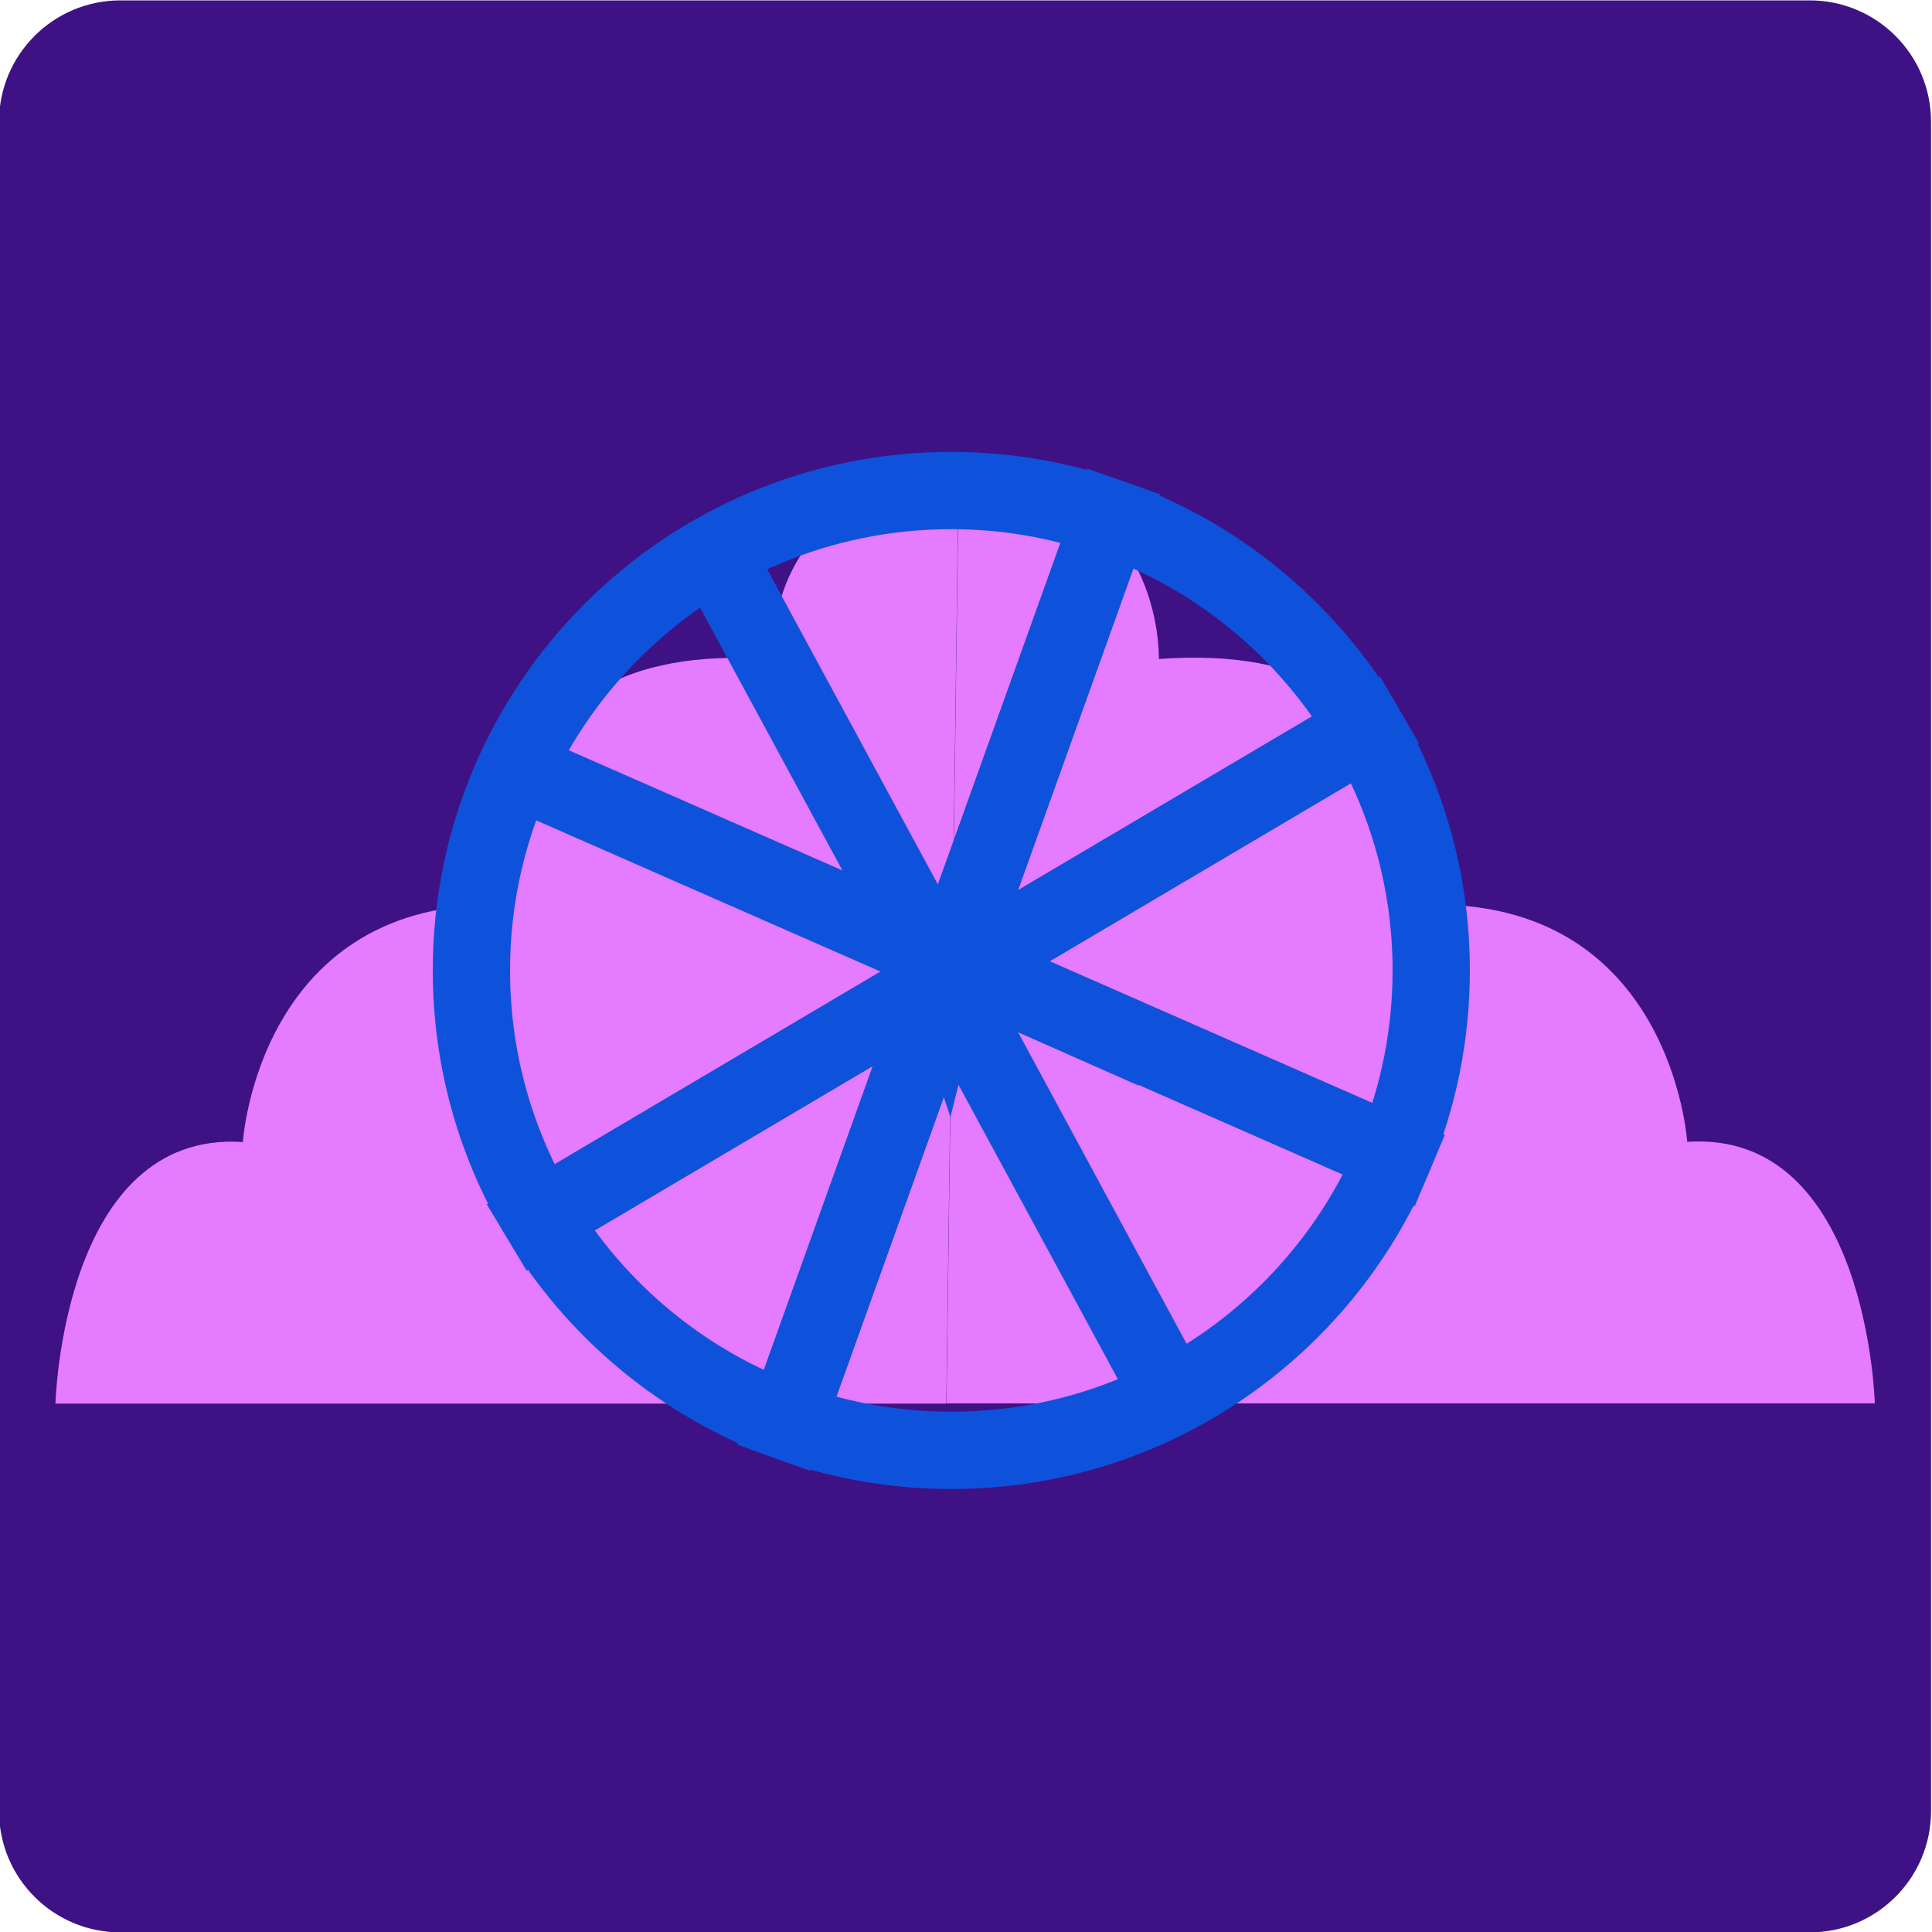
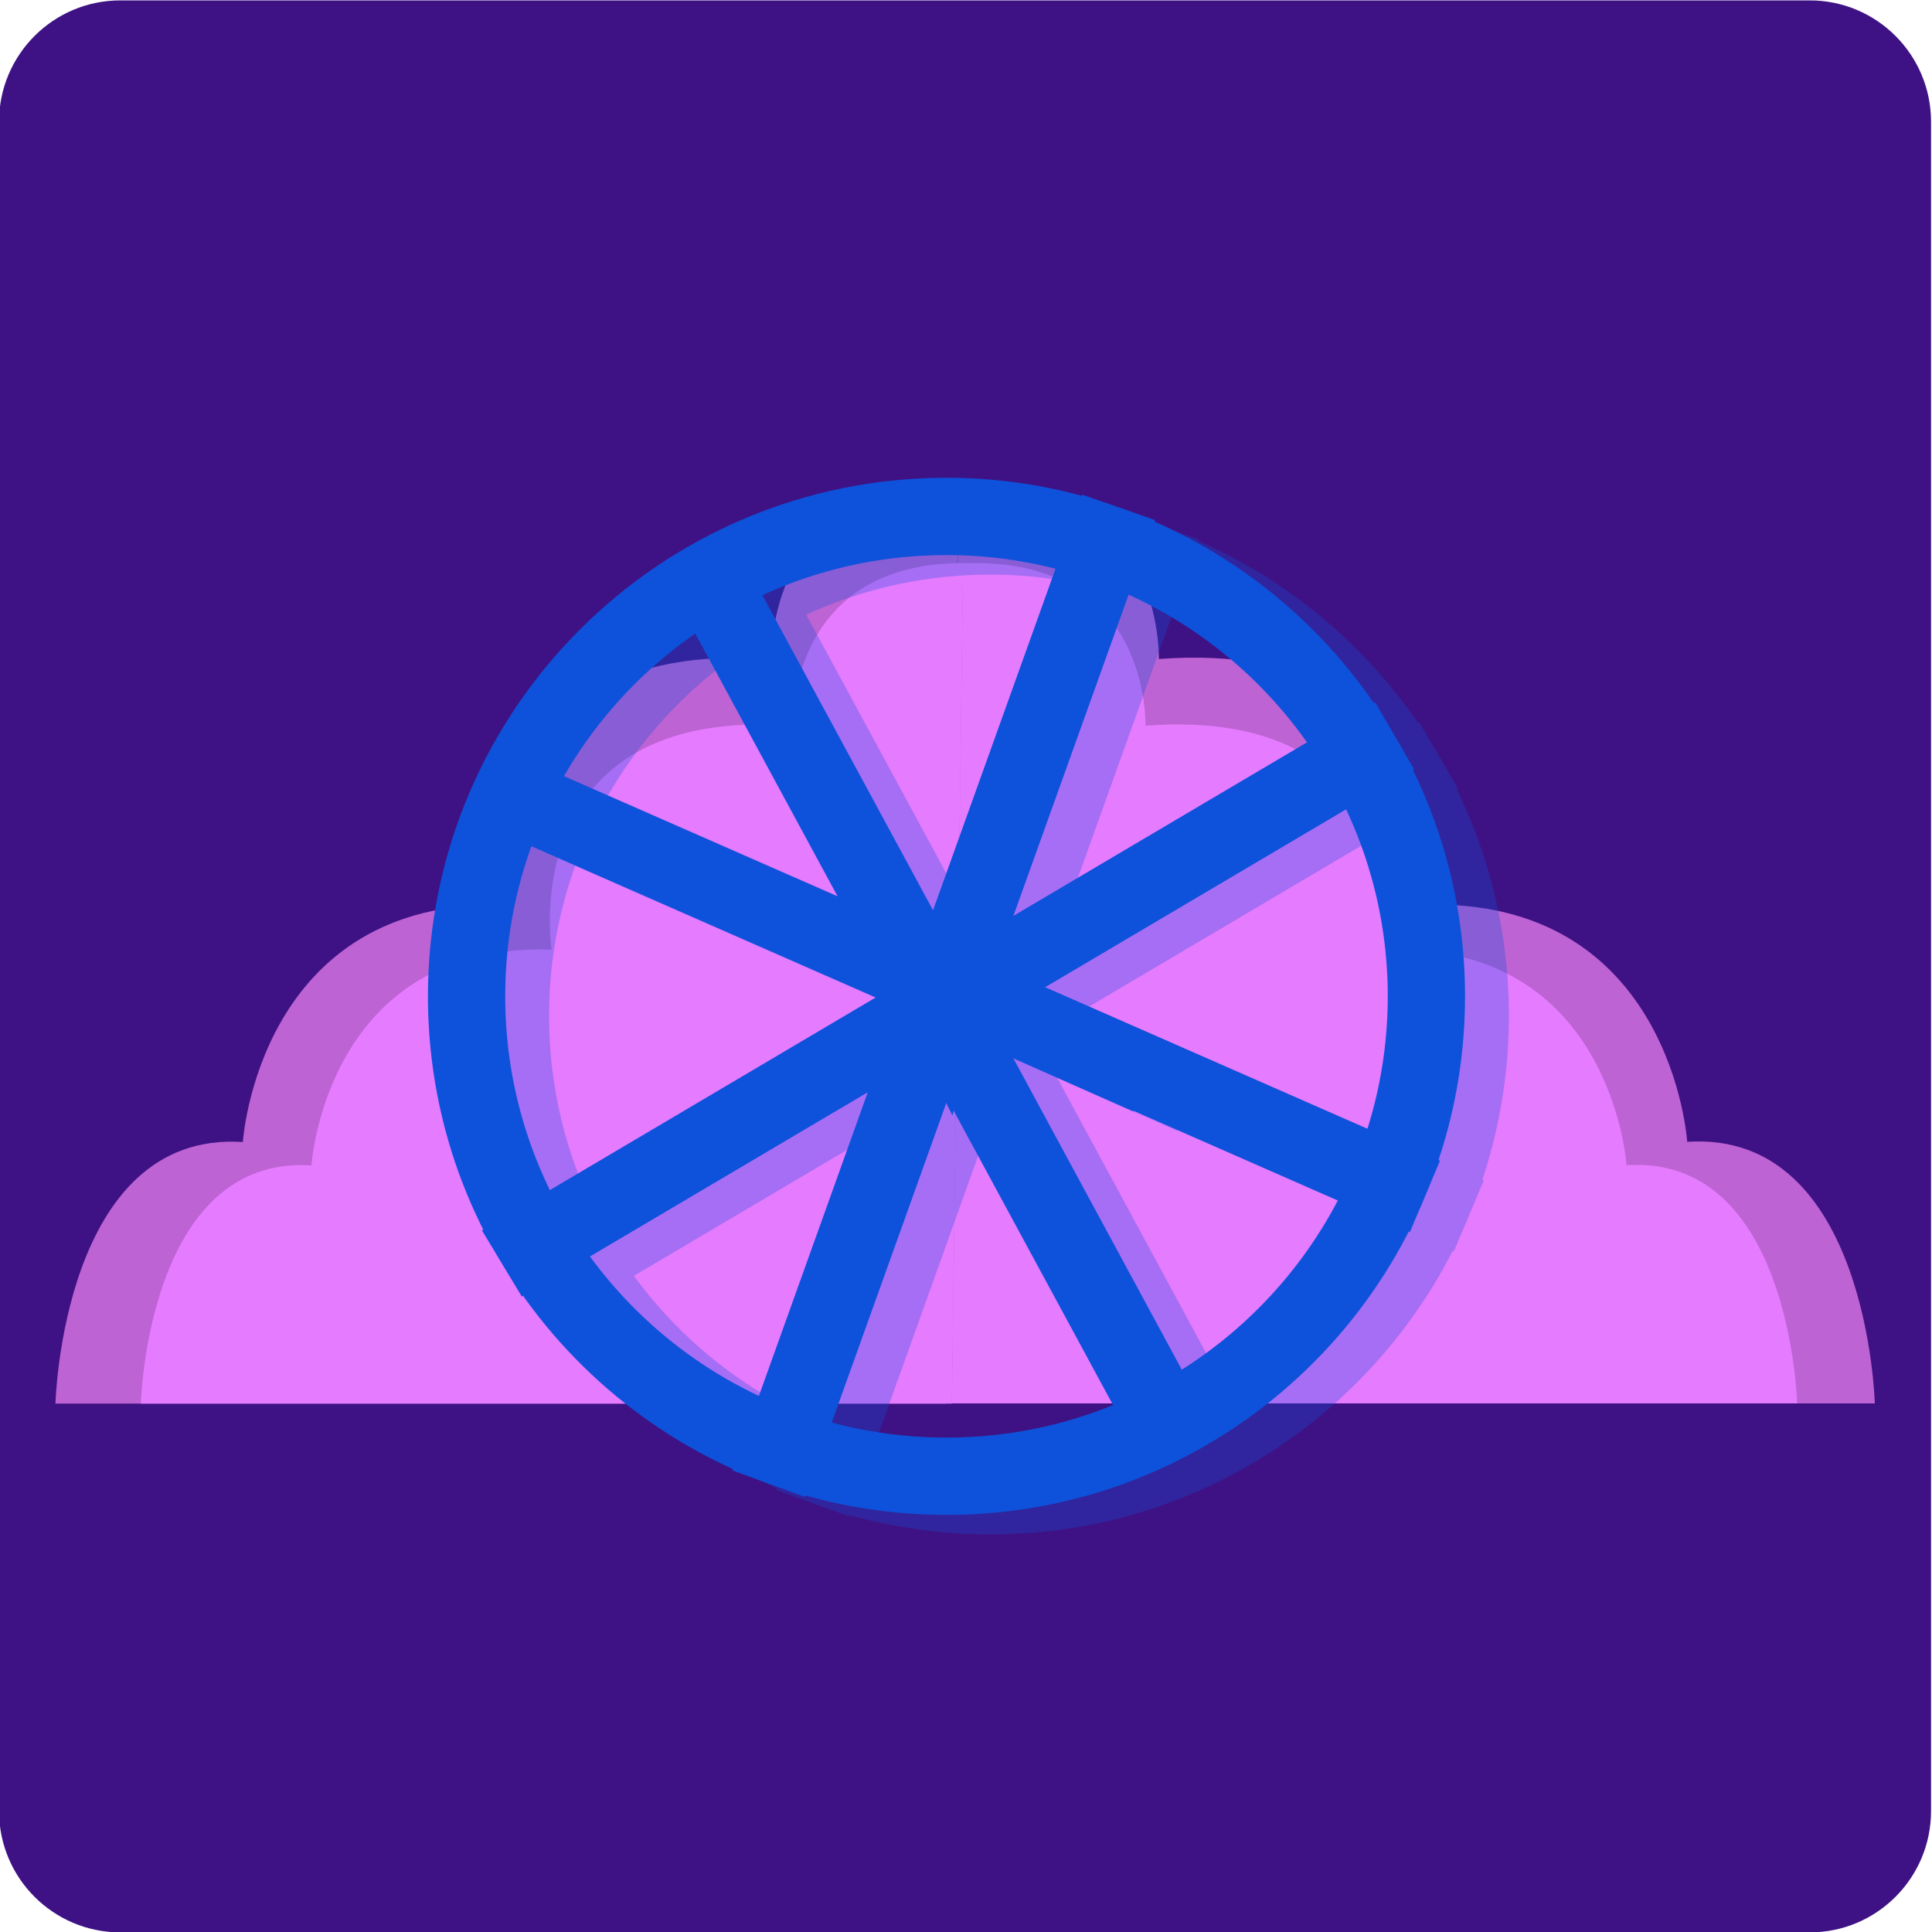
<svg xmlns="http://www.w3.org/2000/svg" id="Layer_8" data-name="Layer 8" viewBox="0 0 100 100">
  <defs>
    <style>
      .cls-1 {
+         fill: #bd63d3;
+       }
+ 
+       .cls-2 {
        fill: #e57bff;
      }

-       .cls-2 {
+       .cls-3 {
        fill: #3e1284;
      }

-       .cls-3 {
+       .cls-4 {
+         opacity: .3;
+       }
+ 
+       .cls-5 {
        fill: none;
        stroke: #0e52db;
        stroke-miterlimit: 10;
        stroke-width: 4px;
      }
    </style>
  </defs>
-   <rect class="cls-2" x="-.05" y=".02" width="100" height="100" rx="6.28" ry="6.28" />
+   <rect class="cls-3" x="-.05" y=".02" width="100" height="100" rx="6.28" ry="6.28" />
  <g>
    <path class="cls-1" d="M49.95,24.88c-10.34-.25-10.03,9.24-10.03,9.24-15.84-1.17-13.7,12.72-13.7,12.72-12.84-.41-13.65,12.27-13.65,12.27-9.34-.61-9.7,13.54-9.7,13.54h46.11l.63-47.77c.11,0,.22,0,.33,0Z" />
    <path class="cls-1" d="M87.33,59.1s-.81-12.67-13.65-12.27c0,0,2.15-13.89-13.7-12.72,0,0,.3-9.49-10.03-9.24-.11,0-.22,0-.33,0l-.63,47.77h48.05s-.36-14.15-9.7-13.54Z" />
  </g>
  <g>
-     <path class="cls-3" d="M49.95,50.02l20.76-12.27c-2.95-5.06-7.63-8.98-13.23-10.95l-8.22,22.92.7.31Z" />
-     <polygon class="cls-3" points="48.14 49.23 48.91 50.64 48.93 50.63 49.26 49.72 48.14 49.23" />
-     <polygon class="cls-3" points="48.93 50.63 49.95 50.02 49.26 49.72 48.93 50.63" />
-     <polygon class="cls-3" points="48.92 50.67 48.93 50.63 48.91 50.64 48.92 50.67" />
-     <path class="cls-3" d="M48.91,50.64l-20.96,12.39c2.91,4.82,7.4,8.57,12.76,10.53l8.21-22.9v-.02Z" />
-     <path class="cls-3" d="M48.14,49.23l-20.79-9.13,20.79,9.13-10.22-18.87,10.22,18.87,1.12.49,8.22-22.92c-2.58-.91-5.35-1.41-8.24-1.41-13.72,0-24.84,11.12-24.84,24.84,0,4.69,1.3,9.07,3.55,12.81l20.96-12.39-.77-1.42Z" />
-     <path class="cls-3" d="M48.93,50.63v.04s11.89,21.98,11.89,21.98l-11.9-21.98-8.21,22.9c2.66.97,5.53,1.5,8.53,1.5,10.33,0,19.19-6.31,22.94-15.29l-22.22-9.76-1.02.6Z" />
-     <path class="cls-3" d="M70.71,37.75l-20.76,12.27,22.22,9.76c1.23-2.94,1.91-6.17,1.91-9.55,0-4.55-1.23-8.81-3.37-12.48Z" />
+     <path class="cls-2" d="M50.16,29.15c-9.41-.22-9.14,8.41-9.14,8.41-14.43-1.06-12.47,11.59-12.47,11.59-11.69-.37-12.43,11.17-12.43,11.17-8.5-.55-8.83,12.33-8.83,12.33h41.98l.58-43.49c.1,0,.2,0,.3,0Z" />
+     <path class="cls-2" d="M84.19,60.32s-.74-11.54-12.43-11.17c0,0,1.95-12.65-12.47-11.59,0,0,.28-8.64-9.14-8.41-.1,0-.2,0-.3,0l-.58,43.49h43.75s-.33-12.89-8.83-12.33Z" />
+   </g>
+   <g class="cls-4">
+     <path class="cls-5" d="M51.97,52.37l20.76-12.27c-2.95-5.06-7.63-8.98-13.23-10.95l-8.22,22.92.7.31Z" />
+     <polygon class="cls-5" points="50.16 51.58 50.93 52.99 50.95 52.98 51.28 52.07 50.16 51.58" />
+     <polygon class="cls-5" points="50.95 52.98 51.97 52.37 51.28 52.07 50.95 52.98" />
+     <polygon class="cls-5" points="50.94 53.02 50.95 52.98 50.93 52.99 50.94 53.02" />
+     <path class="cls-5" d="M50.93,52.99l-20.96,12.39c2.91,4.82,7.4,8.57,12.76,10.53l8.21-22.9v-.02Z" />
+     <path class="cls-5" d="M50.16,51.58l-20.79-9.13,20.79,9.13-10.22-18.87,10.22,18.87,1.12.49,8.22-22.92c-2.58-.91-5.35-1.41-8.24-1.41-13.72,0-24.84,11.12-24.84,24.84,0,4.69,1.3,9.07,3.55,12.81l20.96-12.39-.77-1.42Z" />
+     <path class="cls-5" d="M50.95,52.98v.04s11.89,21.98,11.89,21.98l-11.9-21.98-8.21,22.9c2.66.97,5.53,1.5,8.53,1.5,10.33,0,19.19-6.31,22.94-15.29l-22.22-9.76-1.02.6Z" />
+     <path class="cls-5" d="M72.73,40.1l-20.76,12.27,22.22,9.76c1.23-2.94,1.91-6.17,1.91-9.55,0-4.55-1.23-8.81-3.37-12.48Z" />
+   </g>
+   <g>
+     <path class="cls-5" d="M49.7,51.37l20.76-12.27c-2.95-5.06-7.63-8.98-13.23-10.95l-8.22,22.92.7.31Z" />
+     <polygon class="cls-5" points="47.89 50.57 48.66 51.99 48.68 51.97 49.01 51.06 47.89 50.57" />
+     <polygon class="cls-5" points="48.68 51.97 49.7 51.37 49.01 51.06 48.68 51.97" />
+     <polygon class="cls-5" points="48.67 52.01 48.68 51.97 48.66 51.99 48.67 52.01" />
+     <path class="cls-5" d="M48.66,51.99l-20.96,12.39c2.91,4.82,7.4,8.57,12.76,10.53l8.21-22.9v-.02Z" />
+     <path class="cls-5" d="M47.89,50.57l-20.79-9.13,20.79,9.13-10.22-18.87,10.22,18.87,1.12.49,8.22-22.92c-2.58-.91-5.35-1.41-8.24-1.41-13.72,0-24.84,11.12-24.84,24.84,0,4.69,1.3,9.07,3.55,12.81l20.96-12.39-.77-1.42Z" />
+     <path class="cls-5" d="M48.68,51.97v.04s11.89,21.98,11.89,21.98l-11.9-21.98-8.21,22.9c2.66.97,5.53,1.5,8.53,1.5,10.33,0,19.19-6.31,22.94-15.29l-22.22-9.76-1.02.6Z" />
+     <path class="cls-5" d="M70.46,39.09l-20.76,12.27,22.22,9.76c1.23-2.94,1.91-6.17,1.91-9.55,0-4.55-1.23-8.81-3.37-12.48Z" />
  </g>
</svg>
